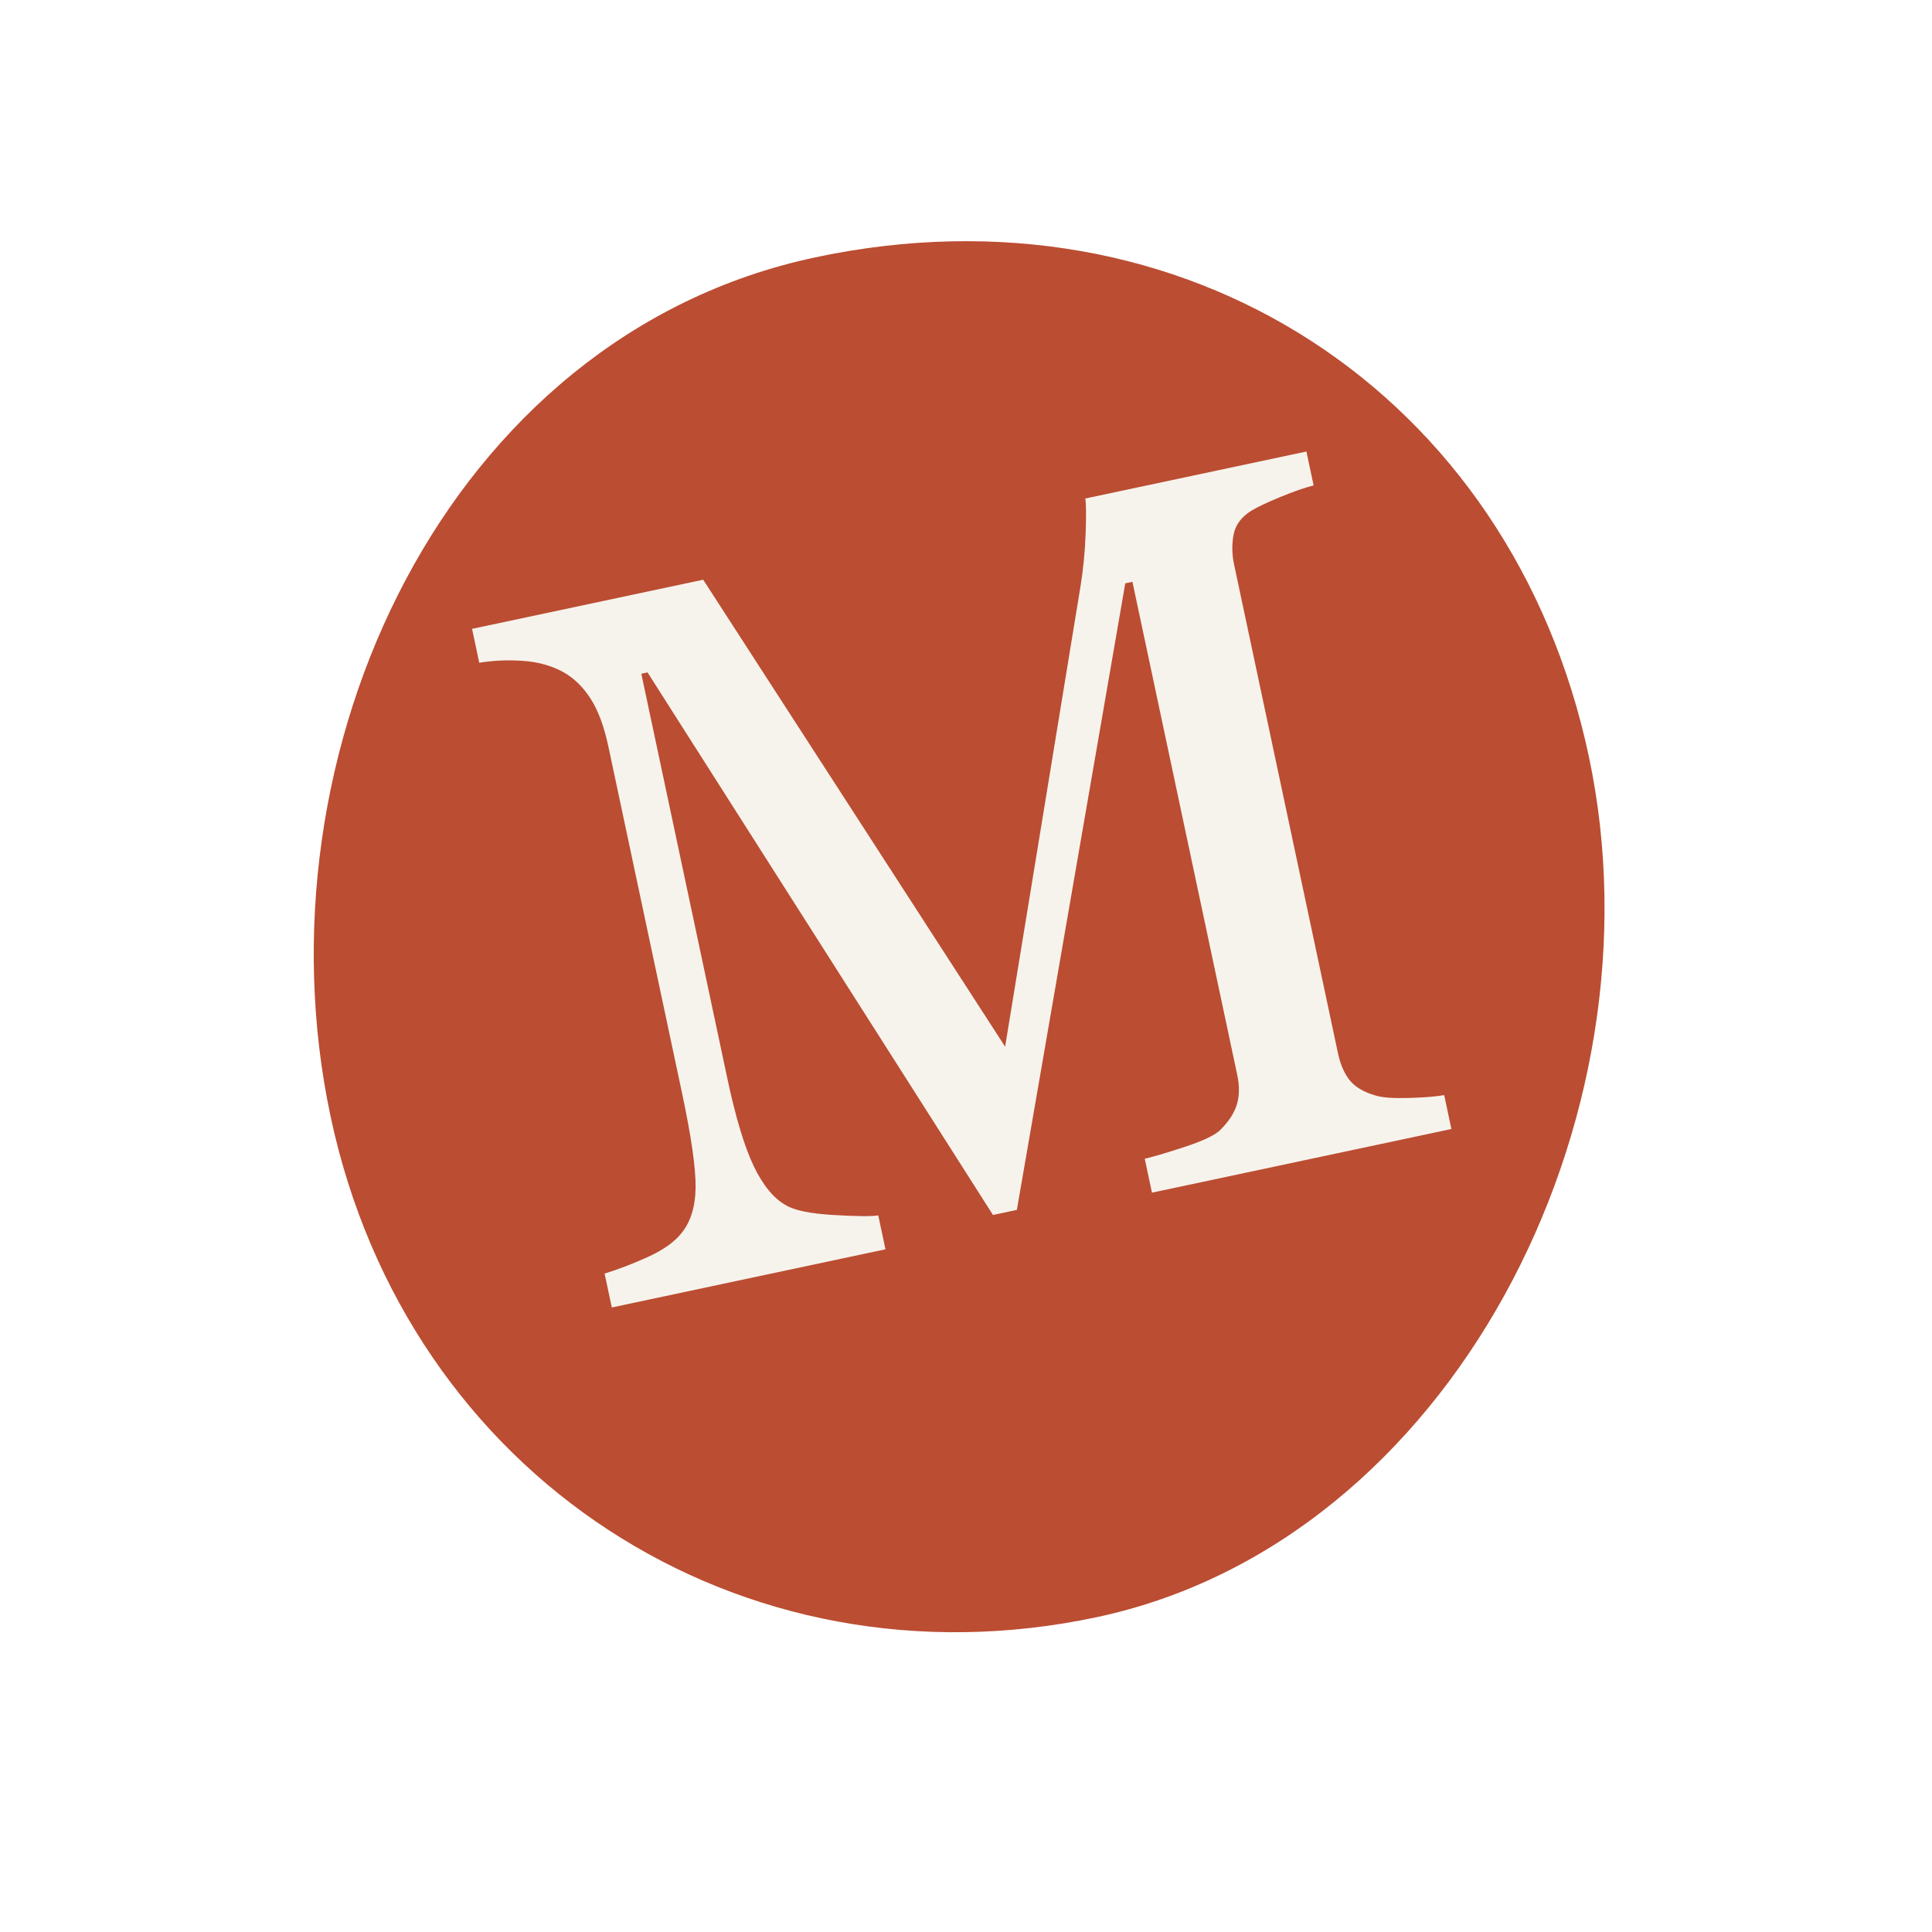
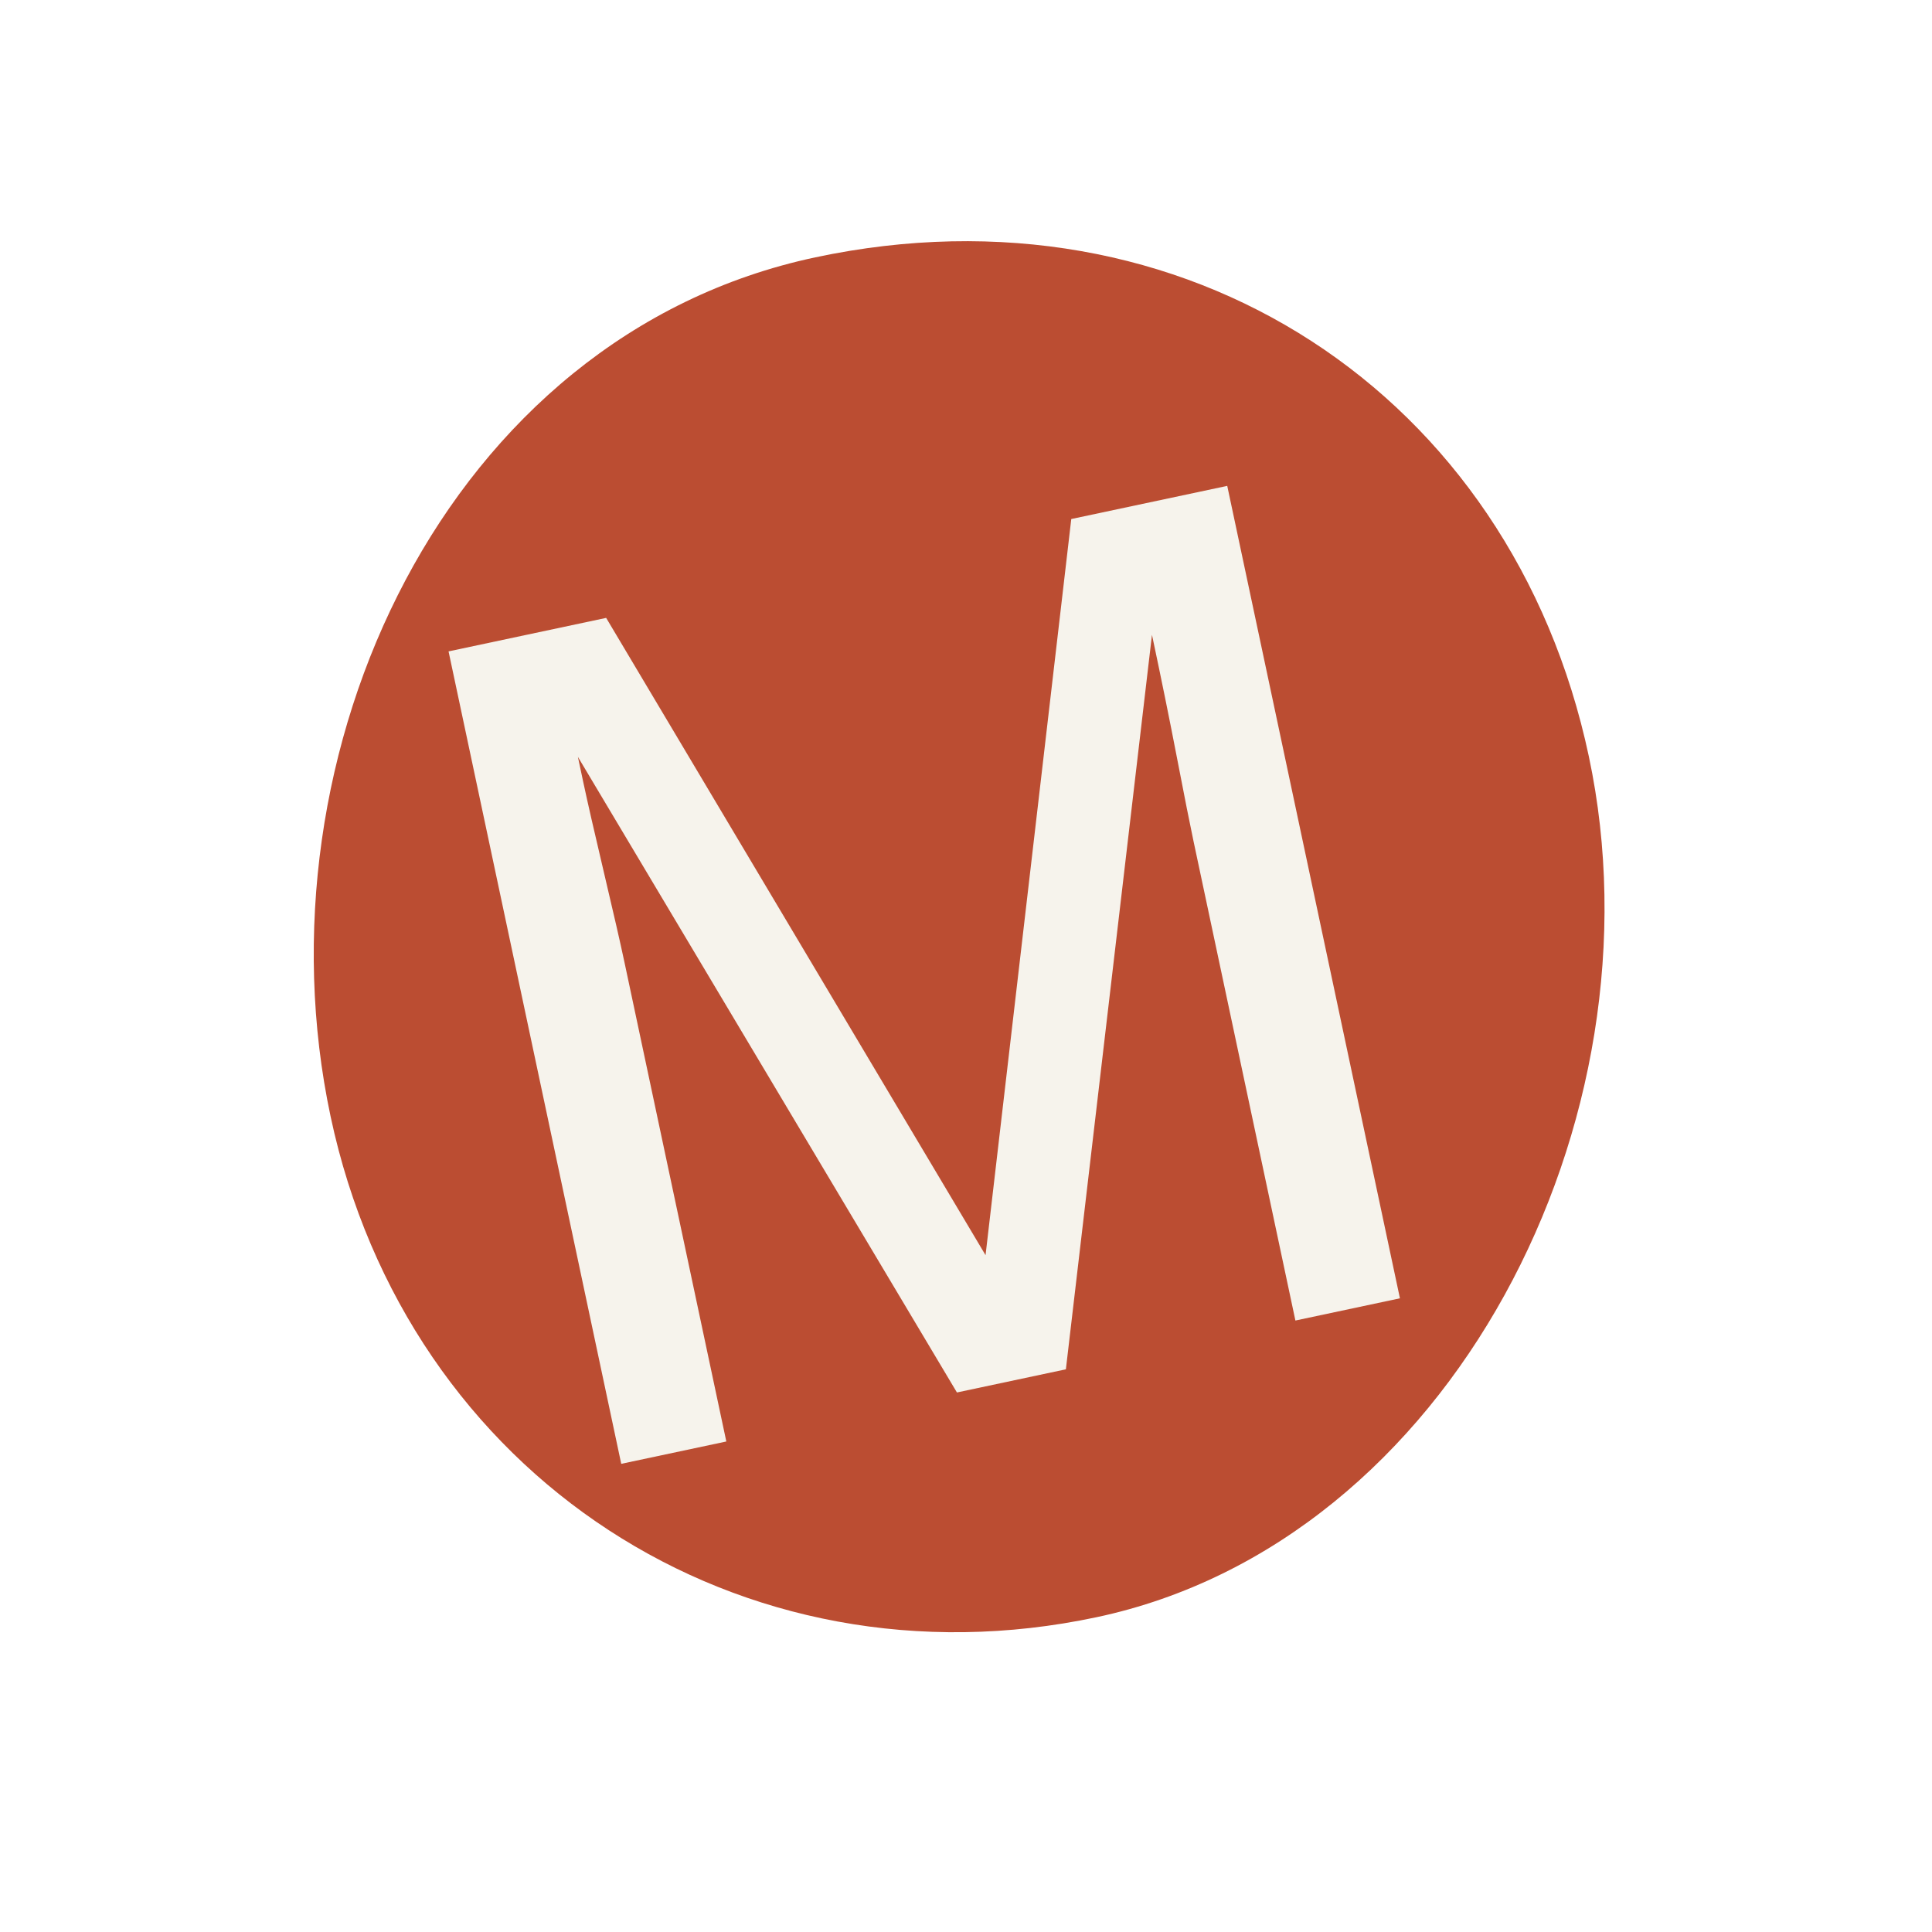
<svg xmlns="http://www.w3.org/2000/svg" width="1024" height="1024" viewBox="0 0 1024 1024" fill="none">
  <g transform="rotate(-12 512 512)">
    <path fill="#BB4D32" d="M512 128C712 128 858 275 858 472C858 669 700 864 508 864C315 864 166 715 166 520C166 323 312 128 512 128Z" />
    <g transform="translate(0 1024) scale(1 -1)">
-       <path transform="translate(278.32 374)" fill="#F6F3EC" d="M467.37 0L305.11 0L305.11 18.37Q313.91 18.63 327.76 20.19Q341.6 21.74 346.78 24.58Q354.8 29.5 358.55 35.84Q362.3 42.18 362.3 51.76L362.3 318.83L358.42 318.83L233.17 5.95L220.23 5.95L100.93 325.3L97.56 325.3L97.56 106.1Q97.56 74.27 101.57 57.71Q105.59 41.15 113.87 33.9Q119.56 28.47 137.42 23.55Q155.27 18.63 160.71 18.37L160.71 0L12.42 0L12.42 18.37Q24.07 19.41 36.88 22.26Q49.69 25.1 56.67 30.8Q65.73 38.04 69.1 53.05Q72.46 68.06 72.46 103.26L72.46 291.14Q72.46 307.44 68.58 317.79Q64.7 328.14 57.45 334.61Q49.43 341.6 37.78 344.97Q26.14 348.33 14.75 348.85L14.75 367.22L140 367.22L245.07 91.87L334.87 322.19Q339.79 334.87 343.28 348.72Q346.78 362.56 347.04 367.22L466.86 367.22L466.86 348.85Q459.61 348.59 448.35 346.52Q437.09 344.45 431.92 342.64Q423.12 339.53 420.01 332.29Q416.91 325.04 416.91 316.5L416.91 51.76Q416.91 42.7 420.01 36.49Q423.12 30.28 431.92 25.62Q436.58 23.03 448.48 20.83Q460.39 18.63 467.37 18.37Z" />
+       <path transform="translate(233.15 291.9) scale(1.158)" fill="#F6F3EC" d="M39.08 380.16L112.83 380.16L222.04 58.75L330.47 380.16L403.45 380.16L403.45 0L354.54 0L354.54 224.37Q354.54 236.02 355.06 262.93Q355.58 289.84 355.58 320.64L247.14 0L196.16 0L86.95 320.64L86.95 308.99Q86.95 295.02 87.6 266.42Q88.25 237.83 88.25 224.37L88.25 0L39.08 0Z" />
    </g>
  </g>
</svg>
